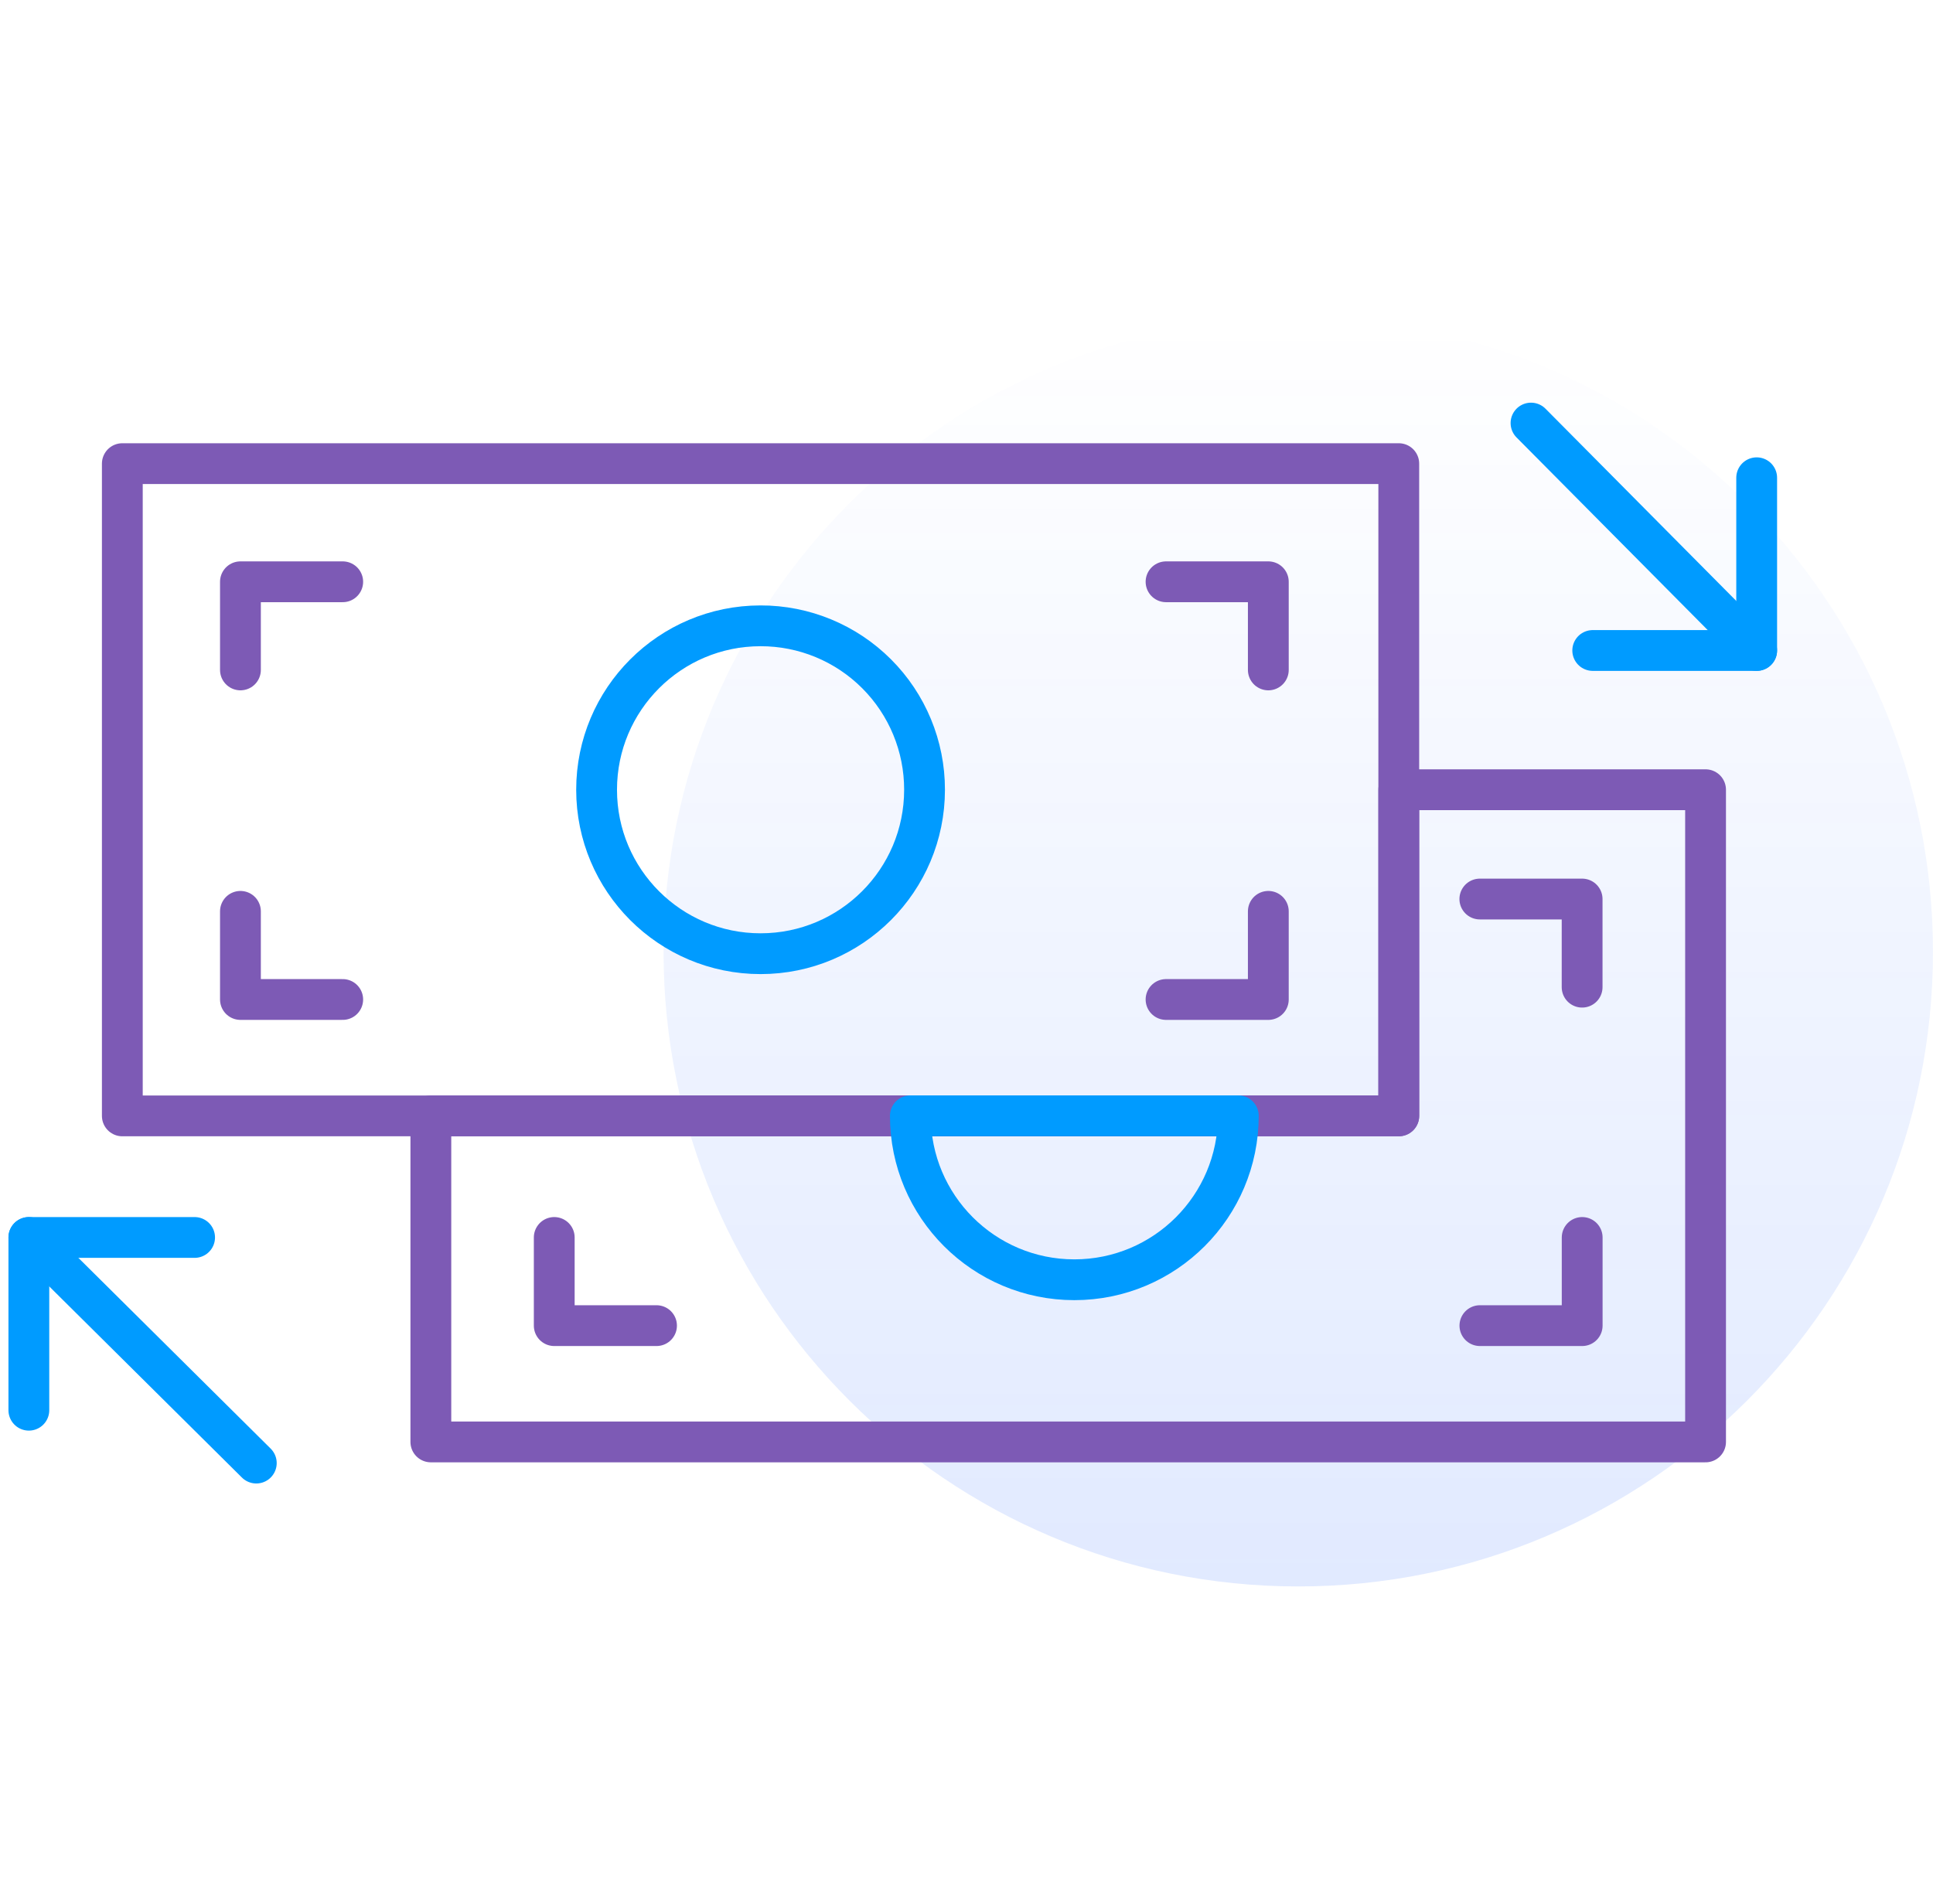
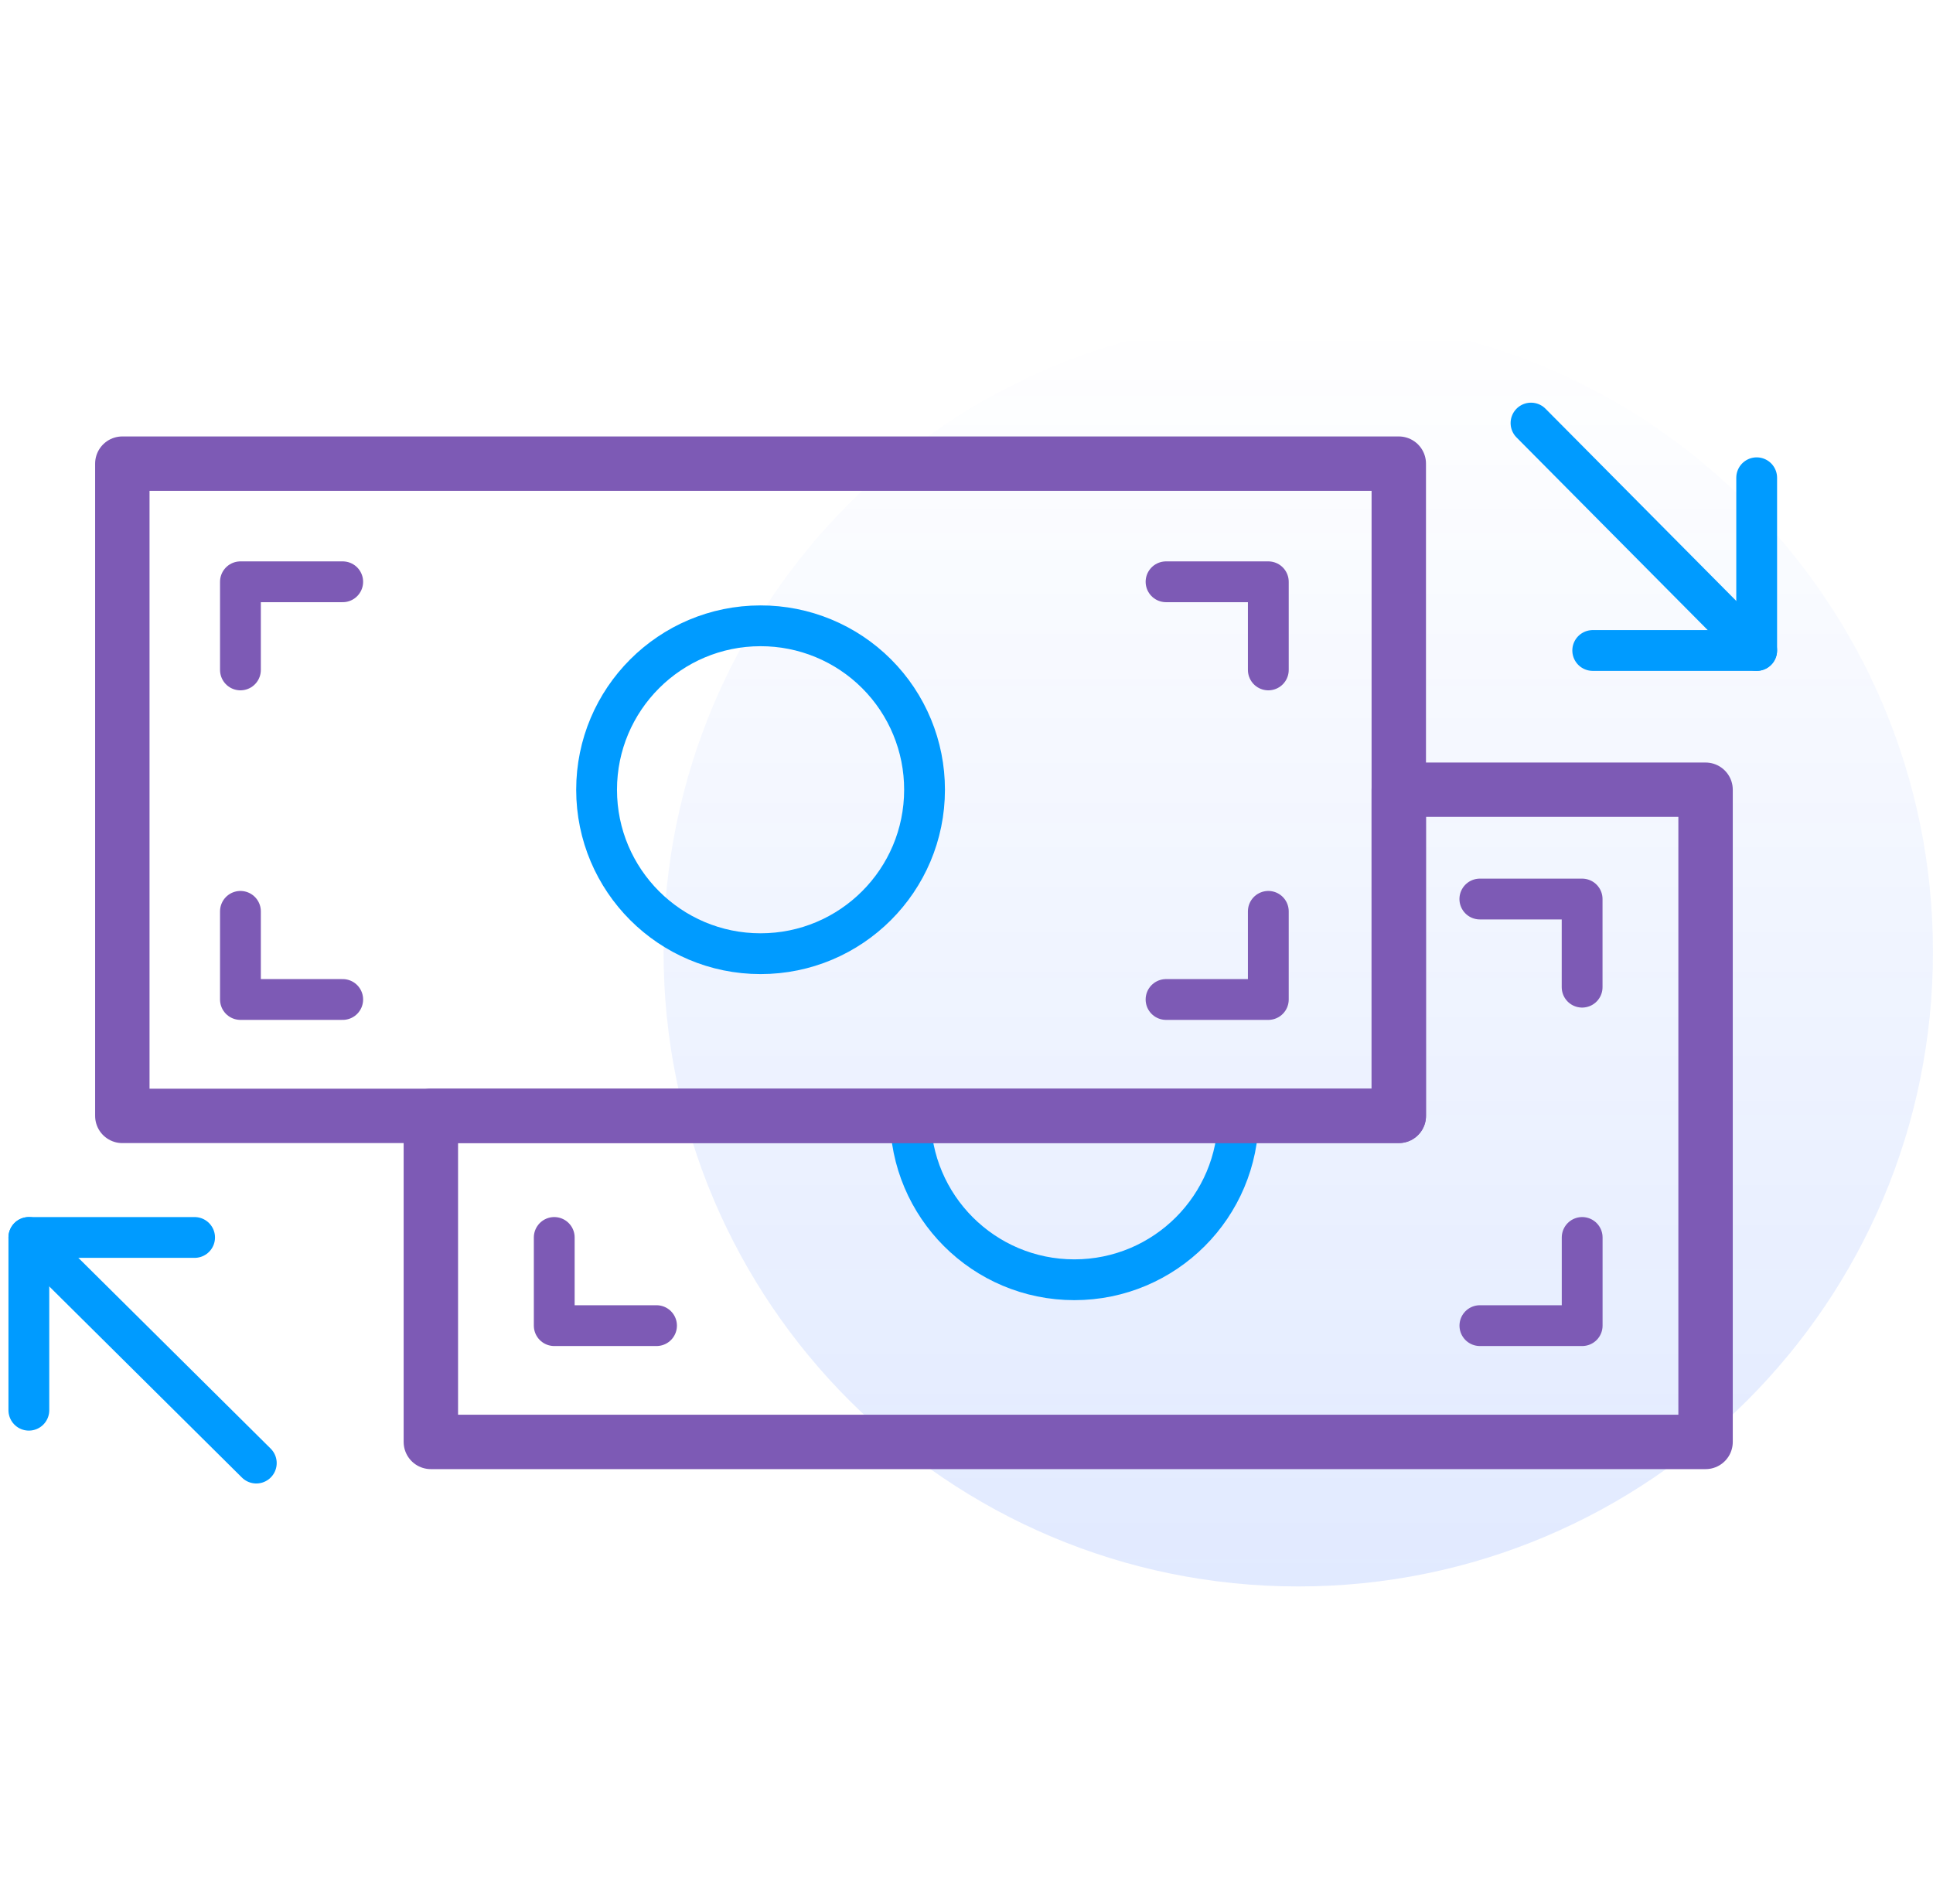
<svg xmlns="http://www.w3.org/2000/svg" viewBox="0 0 71.061 70">
-   <linearGradient id="a" gradientUnits="objectBoundingBox" x1=".5" x2=".5" y2="1">
-     <stop offset="0" stop-color="#004aff" stop-opacity="0" />
-     <stop offset="1" stop-color="#004aff" />
-   </linearGradient>
-   <g transform="translate(1.061)">
-     <path d="m0 0h70v70h-70z" fill="none" />
-     <path d="m23.333 0a23.333 23.333 0 1 1 -23.333 23.333 23.333 23.333 0 0 1 23.333-23.333z" fill="url(#a)" opacity=".12" transform="translate(23.333 11.667)" />
-     <g fill="none" stroke-linecap="round" stroke-linejoin="round" stroke-miterlimit="10" stroke-width="1.5">
-       <path d="m2351.6 2266.141v-3.241h3.76" stroke="#7d5ab5" transform="translate(-2343.822 -2241.508)" />
-       <path d="m2407.859 2266.141v-3.241h-3.76" stroke="#7d5ab5" transform="translate(-2362.294 -2241.508)" />
-       <path d="m2407.859 2281.6v3.241h-3.76" stroke="#7d5ab5" transform="translate(-2362.294 -2248.09)" />
-       <path d="m2351.6 2281.6v3.241h3.76" stroke="#7d5ab5" transform="translate(-2343.822 -2248.09)" />
-       <path d="m2383.856 2271.427a6.028 6.028 0 1 1 -6.03-6.028 6.019 6.019 0 0 1 6.03 6.028z" stroke="#009bff" transform="translate(-2350.929 -2242.388)" />
-       <path d="m2391.825 2268.191v-11.991h-46.925v23.983h46.926z" stroke="#7d5ab5" transform="translate(-2341.464 -2239.152)" />
-       <path d="m2397.983 2274.7v11.991h-35.583v11.99h46.861v-23.981z" stroke="#7d5ab5" transform="translate(-2347.622 -2245.662)" />
-       <path d="m2425.659 2300.1v3.242h-3.76" stroke="#7d5ab5" transform="translate(-2368.556 -2254.599)" />
-       <path d="m2369.4 2300.1v3.242h3.76" stroke="#7d5ab5" transform="translate(-2350.086 -2254.599)" />
-       <path d="m2389.6 2293.2a6.028 6.028 0 0 0 12.056 0z" stroke="#009bff" transform="translate(-2357.194 -2252.172)" />
-       <path d="m2425.659 2284.141v-3.241h-3.76" stroke="#7d5ab5" transform="translate(-2368.558 -2247.843)" />
-       <g stroke="#009bff" transform="translate(0 45.501)">
-         <path d="m0 0 8.361 8.296" />
-         <path d="m2339.6 2306.452v-6.352h6.093" transform="translate(-2339.6 -2300.1)" />
-       </g>
-       <g stroke="#009bff" transform="translate(55.222 15.556)">
-         <path d="m8.296 8.361-8.296-8.361" />
-         <path d="m2434.327 2257v6.351h-6.027" transform="translate(-2426.031 -2254.989)" />
+   <defs>
+     <style>
+       .cls-1, .cls-3, .cls-4, .cls-5 {
+         fill: none;
+       }
+ 
+       .cls-2 {
+         opacity: 0.12;
+         fill: url(#linear-gradient);
+       }
+ 
+       .cls-3, .cls-5 {
+         stroke: #7d5ab5;
+       }
+ 
+       .cls-3, .cls-4, .cls-5 {
+         stroke-linecap: round;
+         stroke-linejoin: round;
+         stroke-miterlimit: 10;
+       }
+ 
+       .cls-3, .cls-4 {
+         stroke-width: 1.5px;
+       }
+ 
+       .cls-4 {
+         stroke: #009bff;
+       }
+ 
+       .cls-5 {
+         stroke-width: 2px;
+       }
+     </style>
+     <linearGradient id="linear-gradient" x1="0.5" x2="0.5" y2="1" gradientUnits="objectBoundingBox">
+       <stop offset="0" stop-color="#004aff" stop-opacity="0" />
+       <stop offset="1" stop-color="#004aff" />
+     </linearGradient>
+   </defs>
+   <g id="hom-fast-cheap" transform="translate(-945.939 -1257)">
+     <g id="Group_3049" data-name="Group 3049" transform="translate(947 1257)">
+       <rect id="Rectangle_1066" data-name="Rectangle 1066" class="cls-1" width="70" height="70" transform="translate(0 0)" />
+       <path id="Path_3395" data-name="Path 3395" class="cls-2" d="M23.333,0A23.333,23.333,0,1,1,0,23.333,23.333,23.333,0,0,1,23.333,0Z" transform="translate(23.333 11.667)" />
+       <g id="Group_2976" data-name="Group 2976" transform="translate(0 15.556)">
+         <g id="Group_2969" data-name="Group 2969">
+           <g id="Group_1162" data-name="Group 1162" transform="translate(3.435 1.491)">
+             <g id="Group_1158" data-name="Group 1158" transform="translate(4.343 4.343)">
+               <g id="Group_1156" data-name="Group 1156">
+                 <path id="Path_1411" data-name="Path 1411" class="cls-3" d="M2351.6,2266.141V2262.9h3.76" transform="translate(-2351.6 -2262.898)" />
+                 <path id="Path_1412" data-name="Path 1412" class="cls-3" d="M2407.859,2266.141V2262.9h-3.76" transform="translate(-2370.072 -2262.898)" />
+               </g>
+               <g id="Group_1157" data-name="Group 1157" transform="translate(0 12.12)">
+                 <path id="Path_1413" data-name="Path 1413" class="cls-3" d="M2407.859,2281.6v3.241h-3.76" transform="translate(-2370.072 -2281.6)" />
+                 <path id="Path_1414" data-name="Path 1414" class="cls-3" d="M2351.6,2281.6v3.241h3.76" transform="translate(-2351.6 -2281.6)" />
+               </g>
+               <path id="Path_1415" data-name="Path 1415" class="cls-4" d="M2383.856,2271.427a6.028,6.028,0,1,1-6.03-6.028A6.019,6.019,0,0,1,2383.856,2271.427Z" transform="translate(-2358.707 -2263.778)" />
+             </g>
+             <g id="Group_1160" data-name="Group 1160" transform="translate(15.88 28.454)">
+               <path id="Path_1418" data-name="Path 1418" class="cls-3" d="M2425.659,2300.1v3.242h-3.76" transform="translate(-2387.871 -2300.1)" />
+               <path id="Path_1419" data-name="Path 1419" class="cls-3" d="M2369.4,2300.1v3.242h3.76" transform="translate(-2369.401 -2300.1)" />
+             </g>
+             <g id="Group_1161" data-name="Group 1161" transform="translate(28.972 23.981)">
+               <path id="Path_1420" data-name="Path 1420" class="cls-4" d="M2389.6,2293.2a6.028,6.028,0,0,0,12.056,0Z" transform="translate(-2389.601 -2293.2)" />
+             </g>
+             <path id="Path_1421" data-name="Path 1421" class="cls-3" d="M2425.659,2284.141V2280.9h-3.76" transform="translate(-2371.993 -2264.89)" />
+             <g id="Group_1159" data-name="Group 1159">
+               <path id="Path_1416" data-name="Path 1416" class="cls-5" d="M2391.825,2268.191V2256.2H2344.9v23.983h46.926Z" transform="translate(-2344.899 -2256.199)" />
+               <path id="Path_1417" data-name="Path 1417" class="cls-5" d="M2397.983,2274.7v11.991H2362.4v11.99h46.861V2274.7Z" transform="translate(-2351.057 -2262.709)" />
+             </g>
+           </g>
+           <g id="Group_1163" data-name="Group 1163" transform="translate(0 29.945)">
+             <line id="Line_847" data-name="Line 847" class="cls-4" x2="8.361" y2="8.296" />
+             <path id="Path_1422" data-name="Path 1422" class="cls-4" d="M2339.6,2306.452V2300.1h6.093" transform="translate(-2339.6 -2300.1)" />
+           </g>
+           <g id="Group_1164" data-name="Group 1164" transform="translate(55.222)">
+             <line id="Line_848" data-name="Line 848" class="cls-4" x1="8.296" y1="8.361" />
+             <path id="Path_1423" data-name="Path 1423" class="cls-4" d="M2434.327,2257v6.351H2428.3" transform="translate(-2426.031 -2254.989)" />
+           </g>
+         </g>
      </g>
    </g>
  </g>
</svg>
